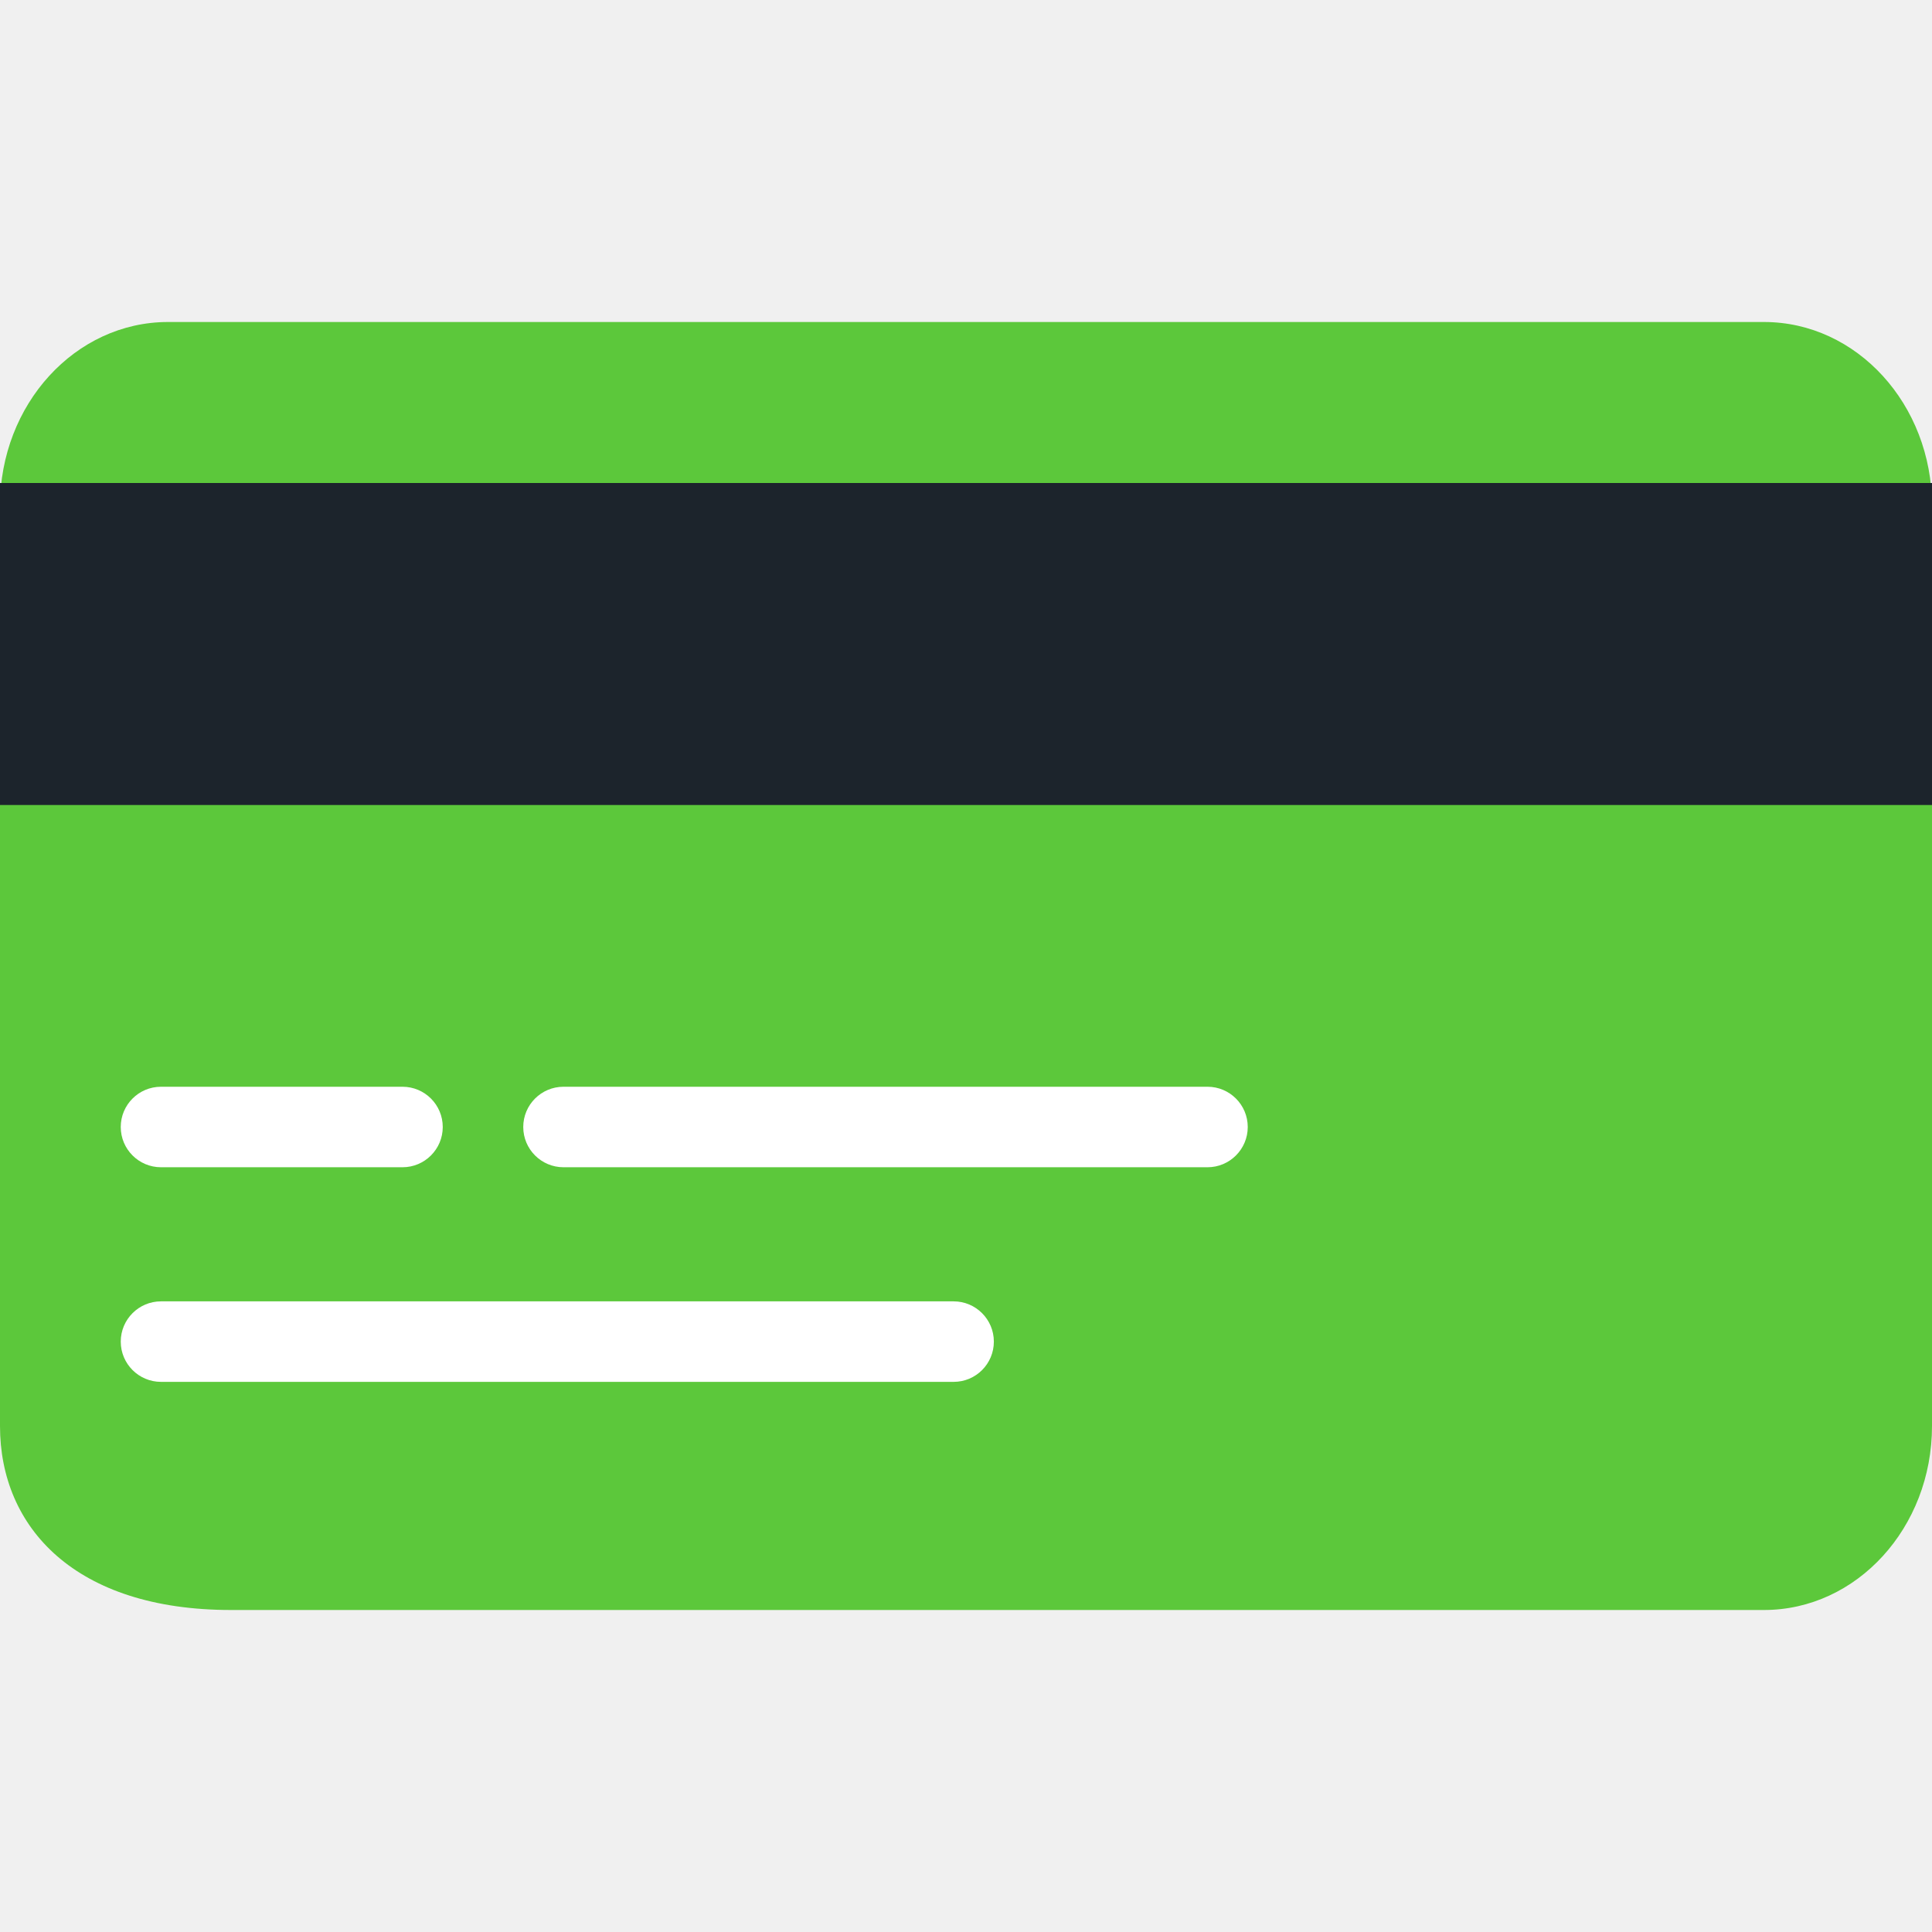
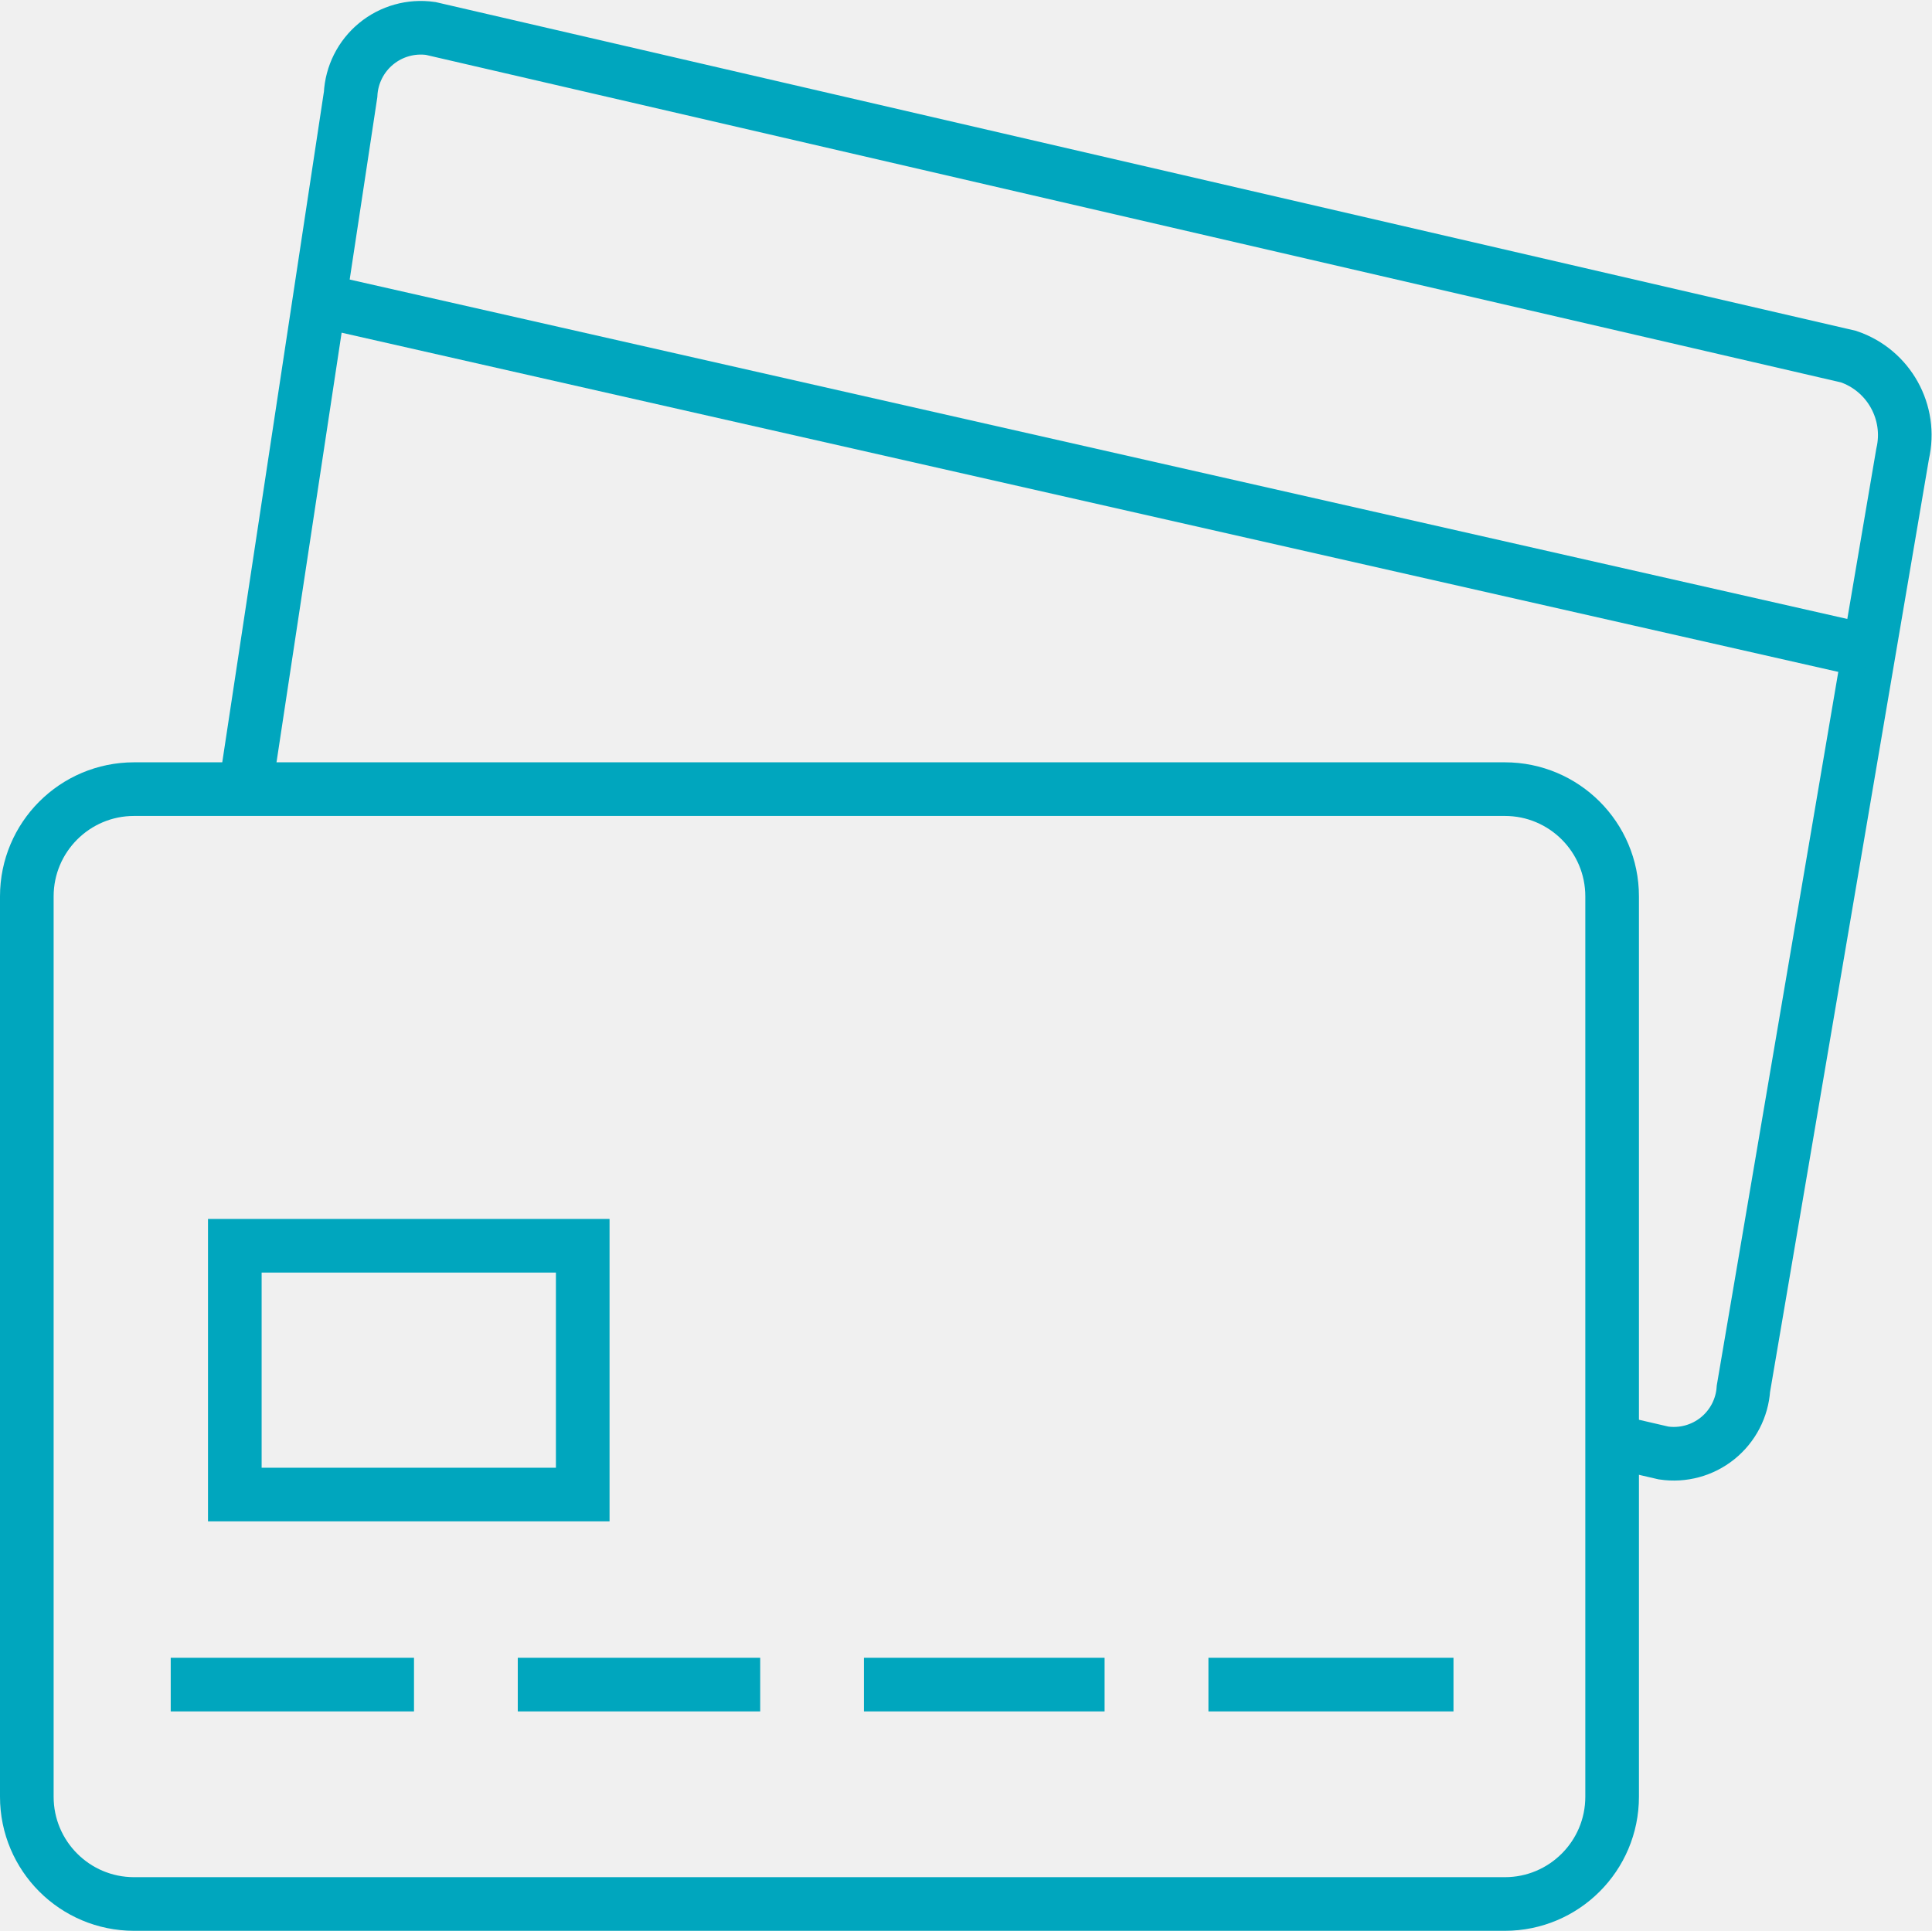
- <svg xmlns="http://www.w3.org/2000/svg" version="1.1" x="0px" y="0px" width="24px" height="24px" viewBox="0 0 24 24" enable-background="new 0 0 24 24" xml:space="preserve">
-   <path fill="#5CC83B" d="M24,17.715C24,18.977,23.065,20,21.913,20H2.87C0.935,20,0,18.977,0,17.715V6.286C0,5.023,0.935,4,2.087,4h19.826C23.065,4,24,5.023,24,6.286V17.715z" />
-   <path fill="#FFFFFF" d="M5,14.5H2c-0.276,0-0.5-0.224-0.5-0.5s0.224-0.5,0.5-0.5h3c0.276,0,0.5,0.224,0.5,0.5S5.276,14.5,5,14.5zM15.5,14c0-0.276-0.224-0.5-0.5-0.5H7c-0.276,0-0.5,0.224-0.5,0.5s0.224,0.5,0.5,0.5h8C15.276,14.5,15.5,14.276,15.5,14zM12.346,16.666c0-0.276-0.224-0.5-0.5-0.5H2c-0.276,0-0.5,0.224-0.5,0.5s0.224,0.5,0.5,0.5h9.846C12.123,17.166,12.346,16.942,12.346,16.666z" />
-   <path fill="#1C242C" d="M0,6h24v4H0V6z" />
+ <svg xmlns="http://www.w3.org/2000/svg" width="36.022" height="36.004" viewBox="0 0 36.022 36.004">
+   <g id="My_Payments" data-name="My Payments" transform="translate(0.188 0.191)">
+     <g id="Group_1691" data-name="Group 1691" transform="translate(0.312 0.313)">
+       <rect id="Rectangle_1208" data-name="Rectangle 1208" width="29.558" height="20.789" rx="2" transform="translate(0 14.211)" fill="none" stroke="#00a6be" stroke-miterlimit="10" stroke-width="1" />
+       <rect id="Rectangle_1209" data-name="Rectangle 1209" width="6.487" height="4.639" transform="translate(3.878 22.726)" fill="none" stroke="#00a6be" stroke-miterlimit="10" stroke-width="1" />
+       <line id="Line_537" data-name="Line 537" x2="4.536" transform="translate(2.683 30.909)" fill="none" stroke="#00a6be" stroke-miterlimit="10" stroke-width="1" />
+       <line id="Line_538" data-name="Line 538" x2="4.52" transform="translate(9.154 30.909)" fill="none" stroke="#00a6be" stroke-miterlimit="10" stroke-width="1" />
+       <line id="Line_539" data-name="Line 539" x2="4.487" transform="translate(15.608 30.909)" fill="none" stroke="#00a6be" stroke-miterlimit="10" stroke-width="1" />
+       <line id="Line_540" data-name="Line 540" x2="4.569" transform="translate(22.031 30.909)" fill="none" stroke="#00a6be" stroke-miterlimit="10" stroke-width="1" />
+       <path id="Path_2307" data-name="Path 2307" d="M43.766,15.139,45.718,2.259a1.31,1.31,0,0,1,1.494-1.231L73.647,7.147a1.546,1.546,0,0,1,1.008,1.814l-2.968,17.43a1.3,1.3,0,0,1-1.489,1.2l-.959-.222" transform="translate(-39.681 -1.001)" fill="none" stroke="#00a6be" stroke-miterlimit="10" stroke-width="1" />
+       <line id="Line_541" data-name="Line 541" x2="28.823" y2="6.533" transform="translate(5.524 5.109)" fill="none" stroke="#00a6be" stroke-miterlimit="10" stroke-width="1" />
+     </g>
+   </g>
</svg>
